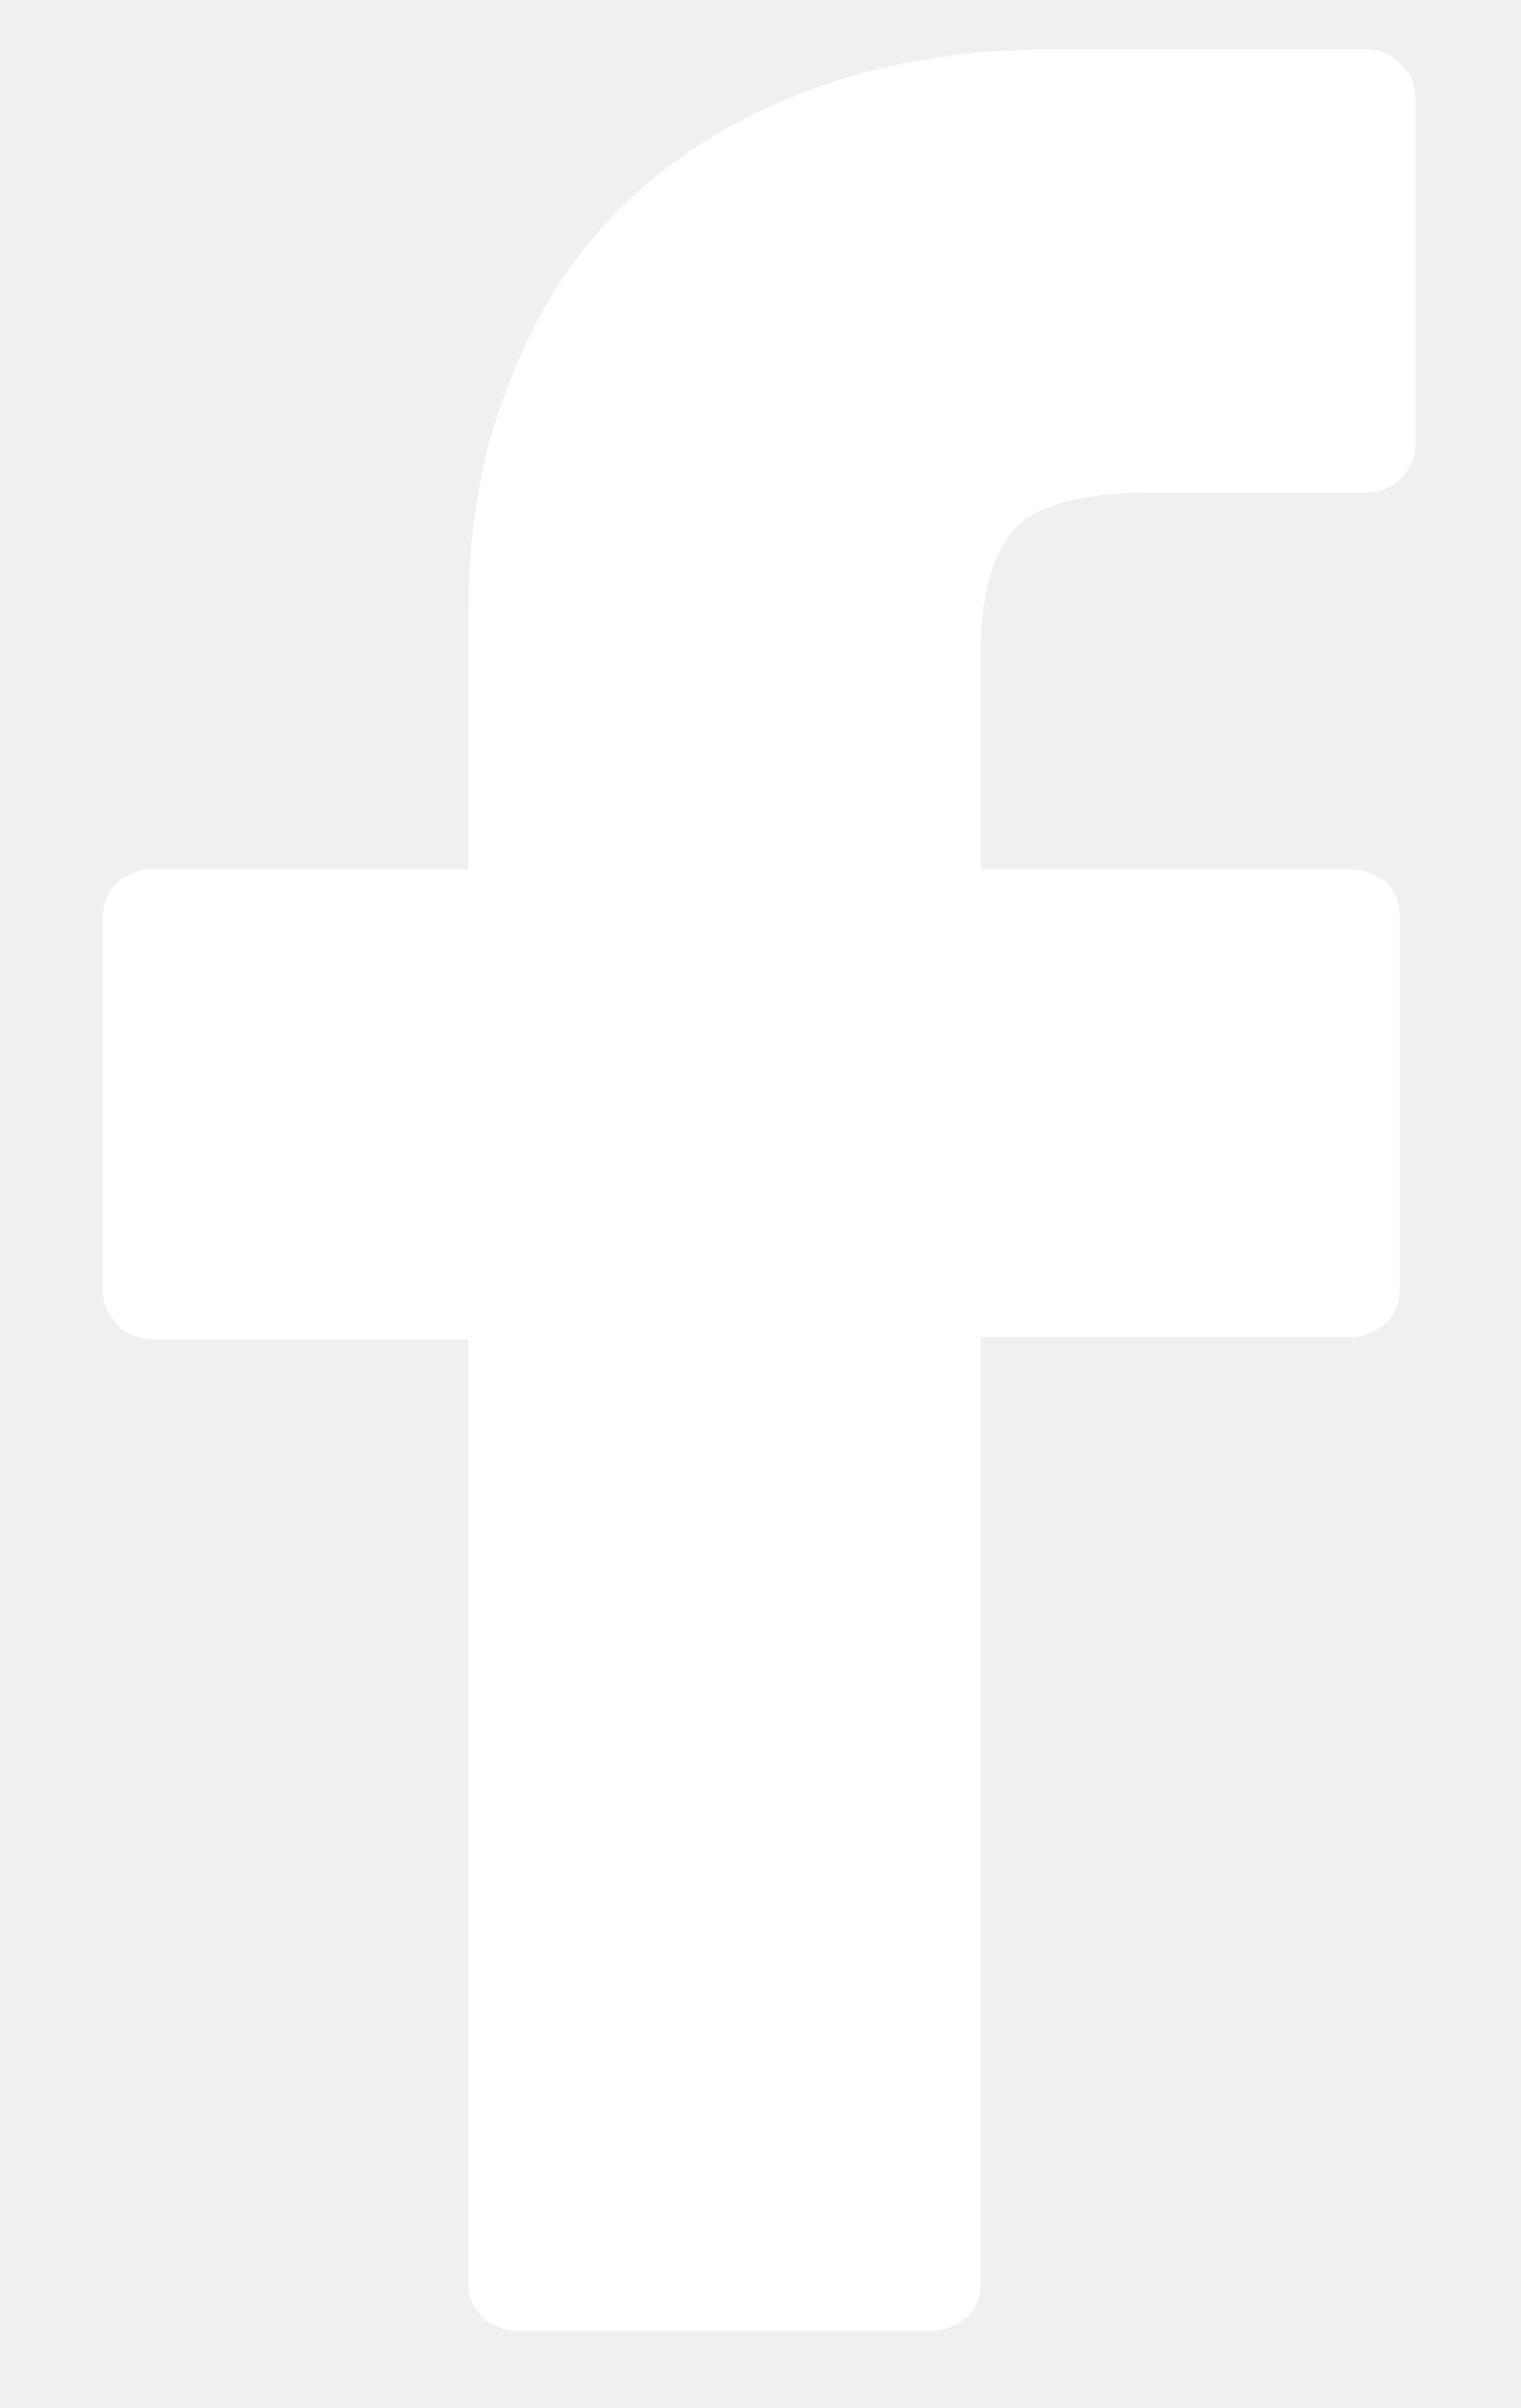
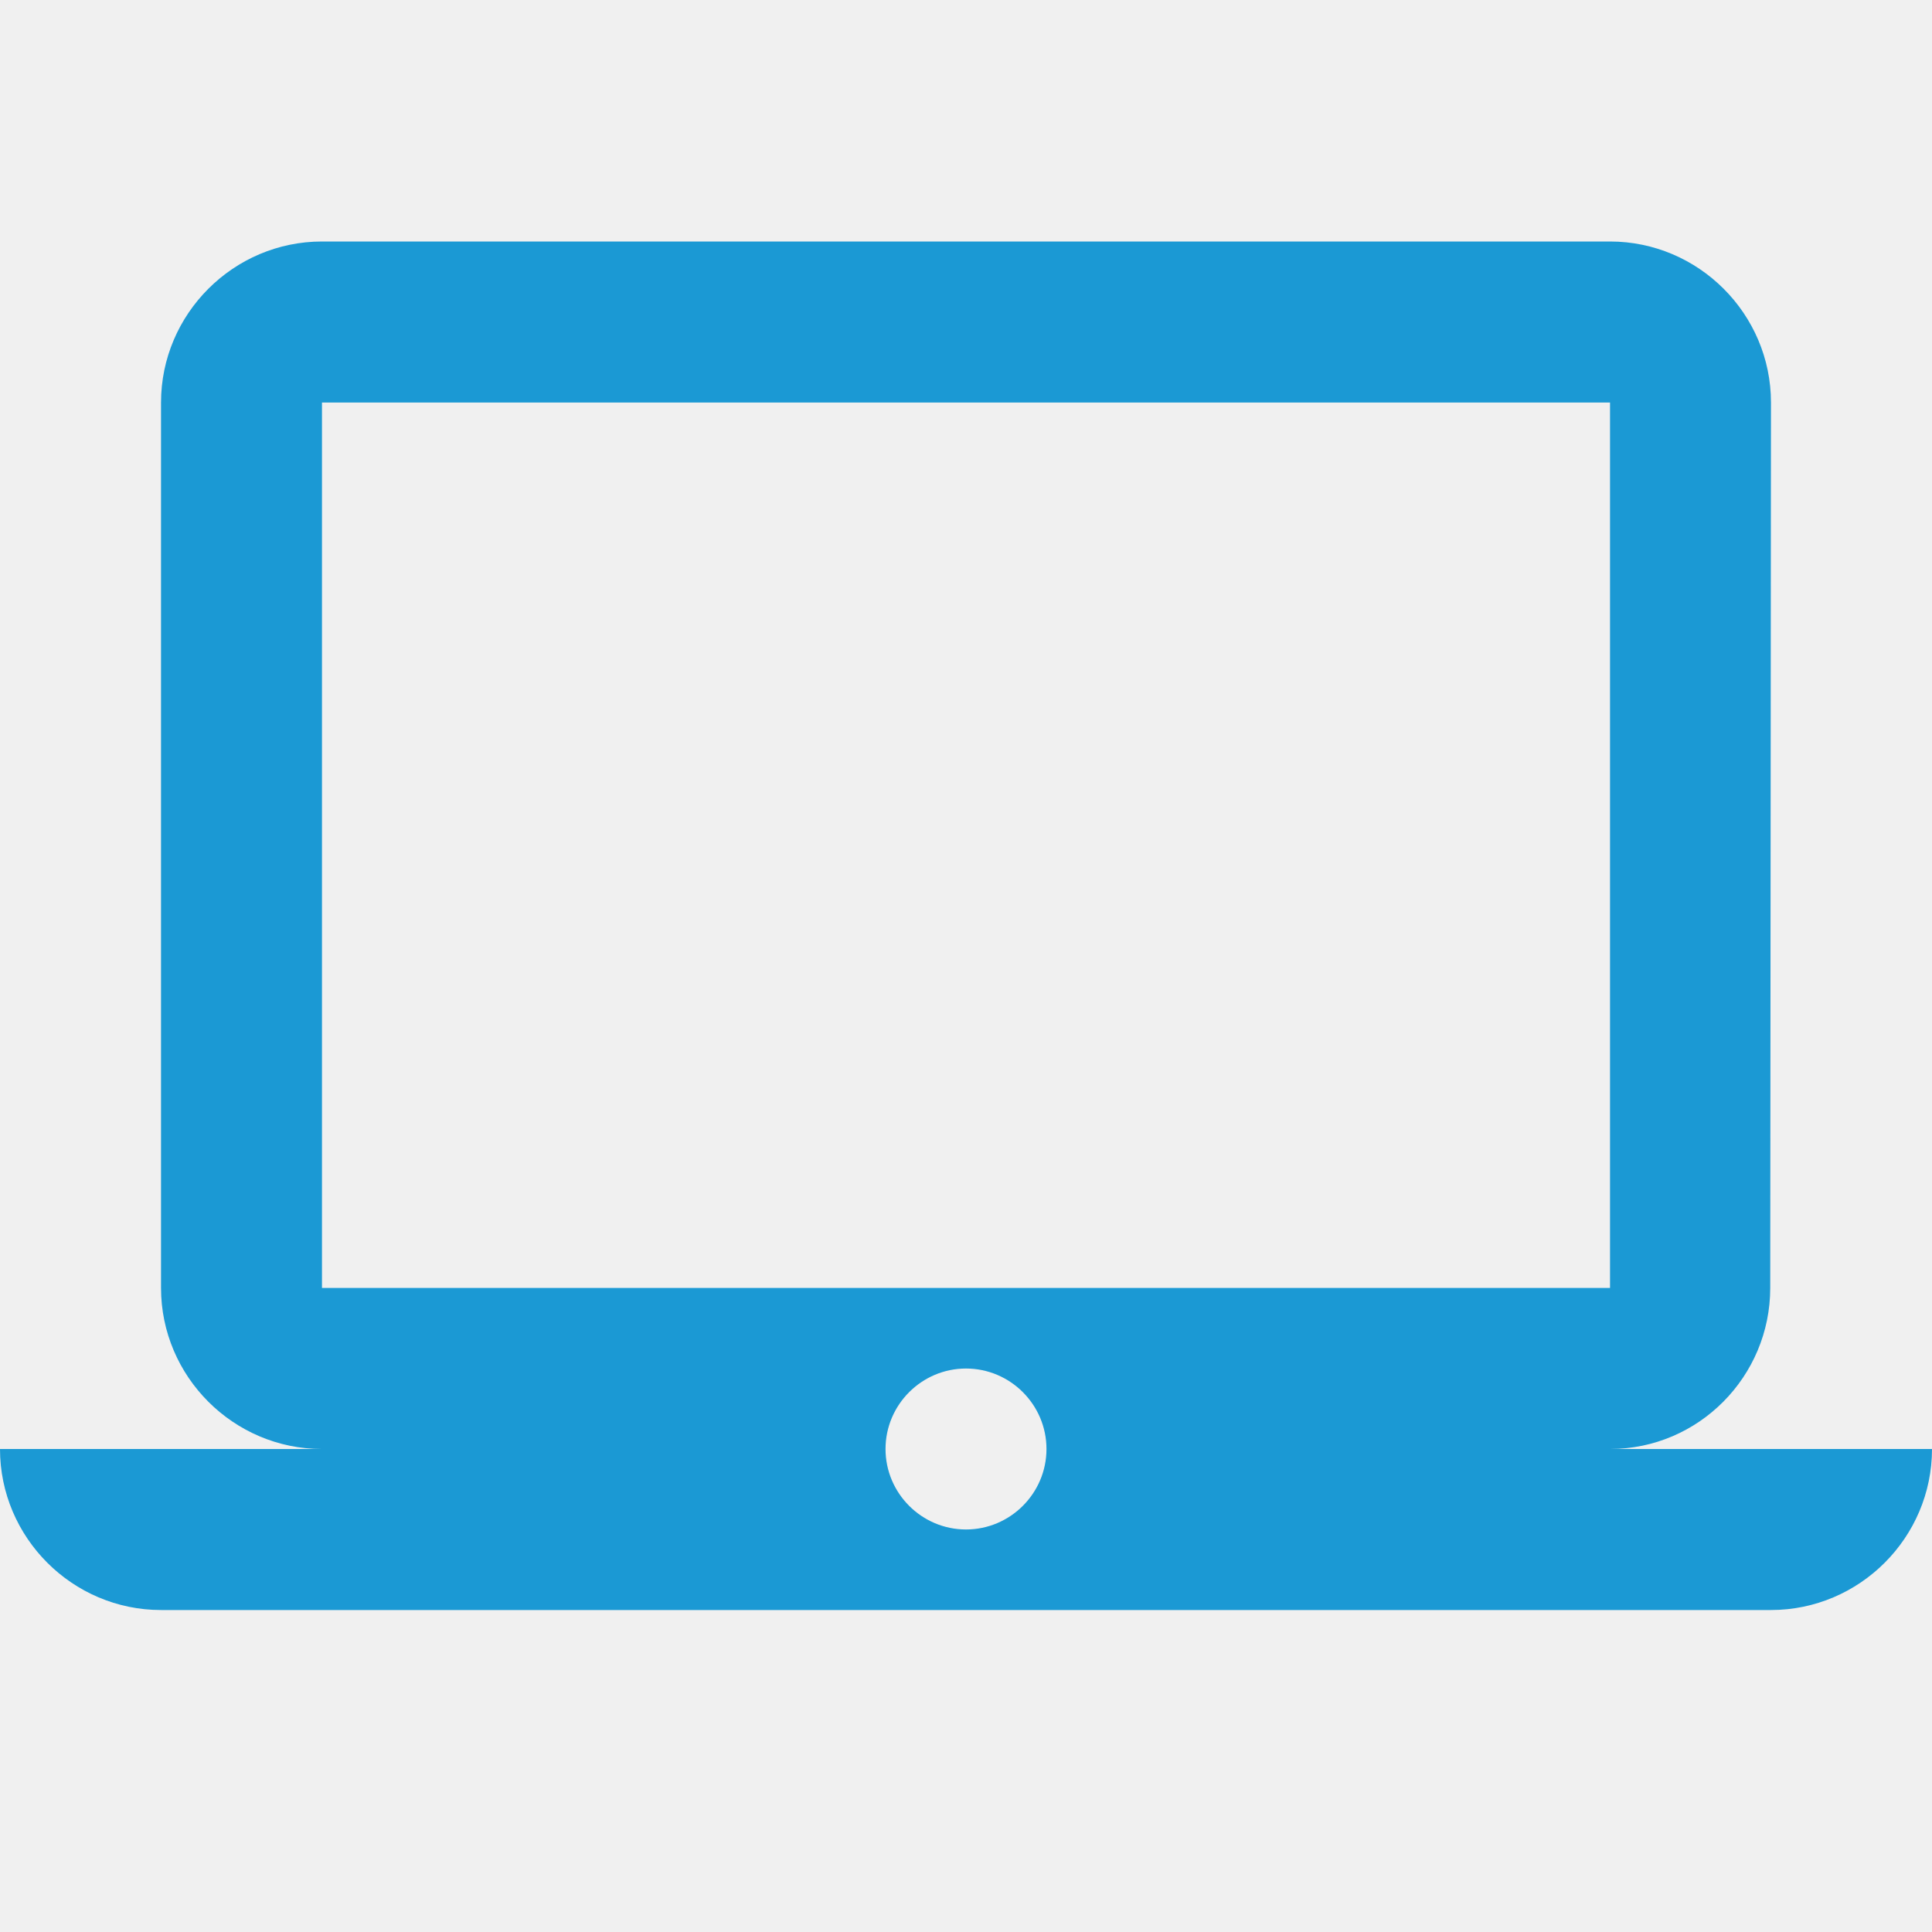
- <svg xmlns="http://www.w3.org/2000/svg" width="12" height="19" viewBox="0 0 12 19" fill="none">
-   <path d="M10.78 0.39H8.284C7.593 0.39 6.966 0.495 6.403 0.706C5.829 0.917 5.343 1.213 4.944 1.594C4.546 1.975 4.241 2.44 4.03 2.991C3.807 3.53 3.696 4.14 3.696 4.819V6.858H1.2C1.094 6.858 1.004 6.894 0.927 6.964C0.851 7.034 0.813 7.122 0.813 7.228V10.198C0.813 10.292 0.851 10.377 0.927 10.453C1.004 10.529 1.094 10.567 1.2 10.567H3.696V18.038C3.696 18.132 3.734 18.214 3.81 18.284C3.886 18.355 3.977 18.39 4.083 18.39H7.335C7.452 18.39 7.549 18.355 7.625 18.284C7.701 18.214 7.739 18.126 7.739 18.02V10.55H10.657C10.762 10.55 10.853 10.515 10.929 10.444C11.006 10.374 11.044 10.286 11.044 10.181V7.228C11.044 7.169 11.035 7.119 11.017 7.078C11 7.037 10.973 6.999 10.938 6.964C10.891 6.929 10.845 6.902 10.798 6.885C10.751 6.867 10.704 6.858 10.657 6.858H7.739V5.136C7.739 4.714 7.821 4.4 7.985 4.195C8.149 3.99 8.518 3.888 9.093 3.888H10.762C10.88 3.888 10.976 3.85 11.053 3.773C11.129 3.697 11.167 3.612 11.167 3.519V0.759C11.167 0.665 11.129 0.58 11.053 0.504C10.976 0.428 10.886 0.39 10.78 0.39Z" fill="white" />
+ <svg xmlns="http://www.w3.org/2000/svg" width="26" height="26" viewBox="0 0 26 26" fill="none">
+   <path d="M21.667 19.5C22.858 19.5 23.823 18.525 23.823 17.333L23.833 5.417C23.833 4.225 22.858 3.25 21.667 3.25H4.333C3.142 3.25 2.167 4.225 2.167 5.417V17.333C2.167 18.525 3.142 19.5 4.333 19.5H0C0 20.692 0.975 21.667 2.167 21.667H23.833C25.025 21.667 26 20.692 26 19.5H21.667ZM4.333 5.417H21.667V17.333H4.333V5.417ZM13 20.583C12.404 20.583 11.917 20.096 11.917 19.5C11.917 18.904 12.404 18.417 13 18.417C13.596 18.417 14.083 18.904 14.083 19.5C14.083 20.096 13.596 20.583 13 20.583Z" fill="#1B99D4" />
</svg>
